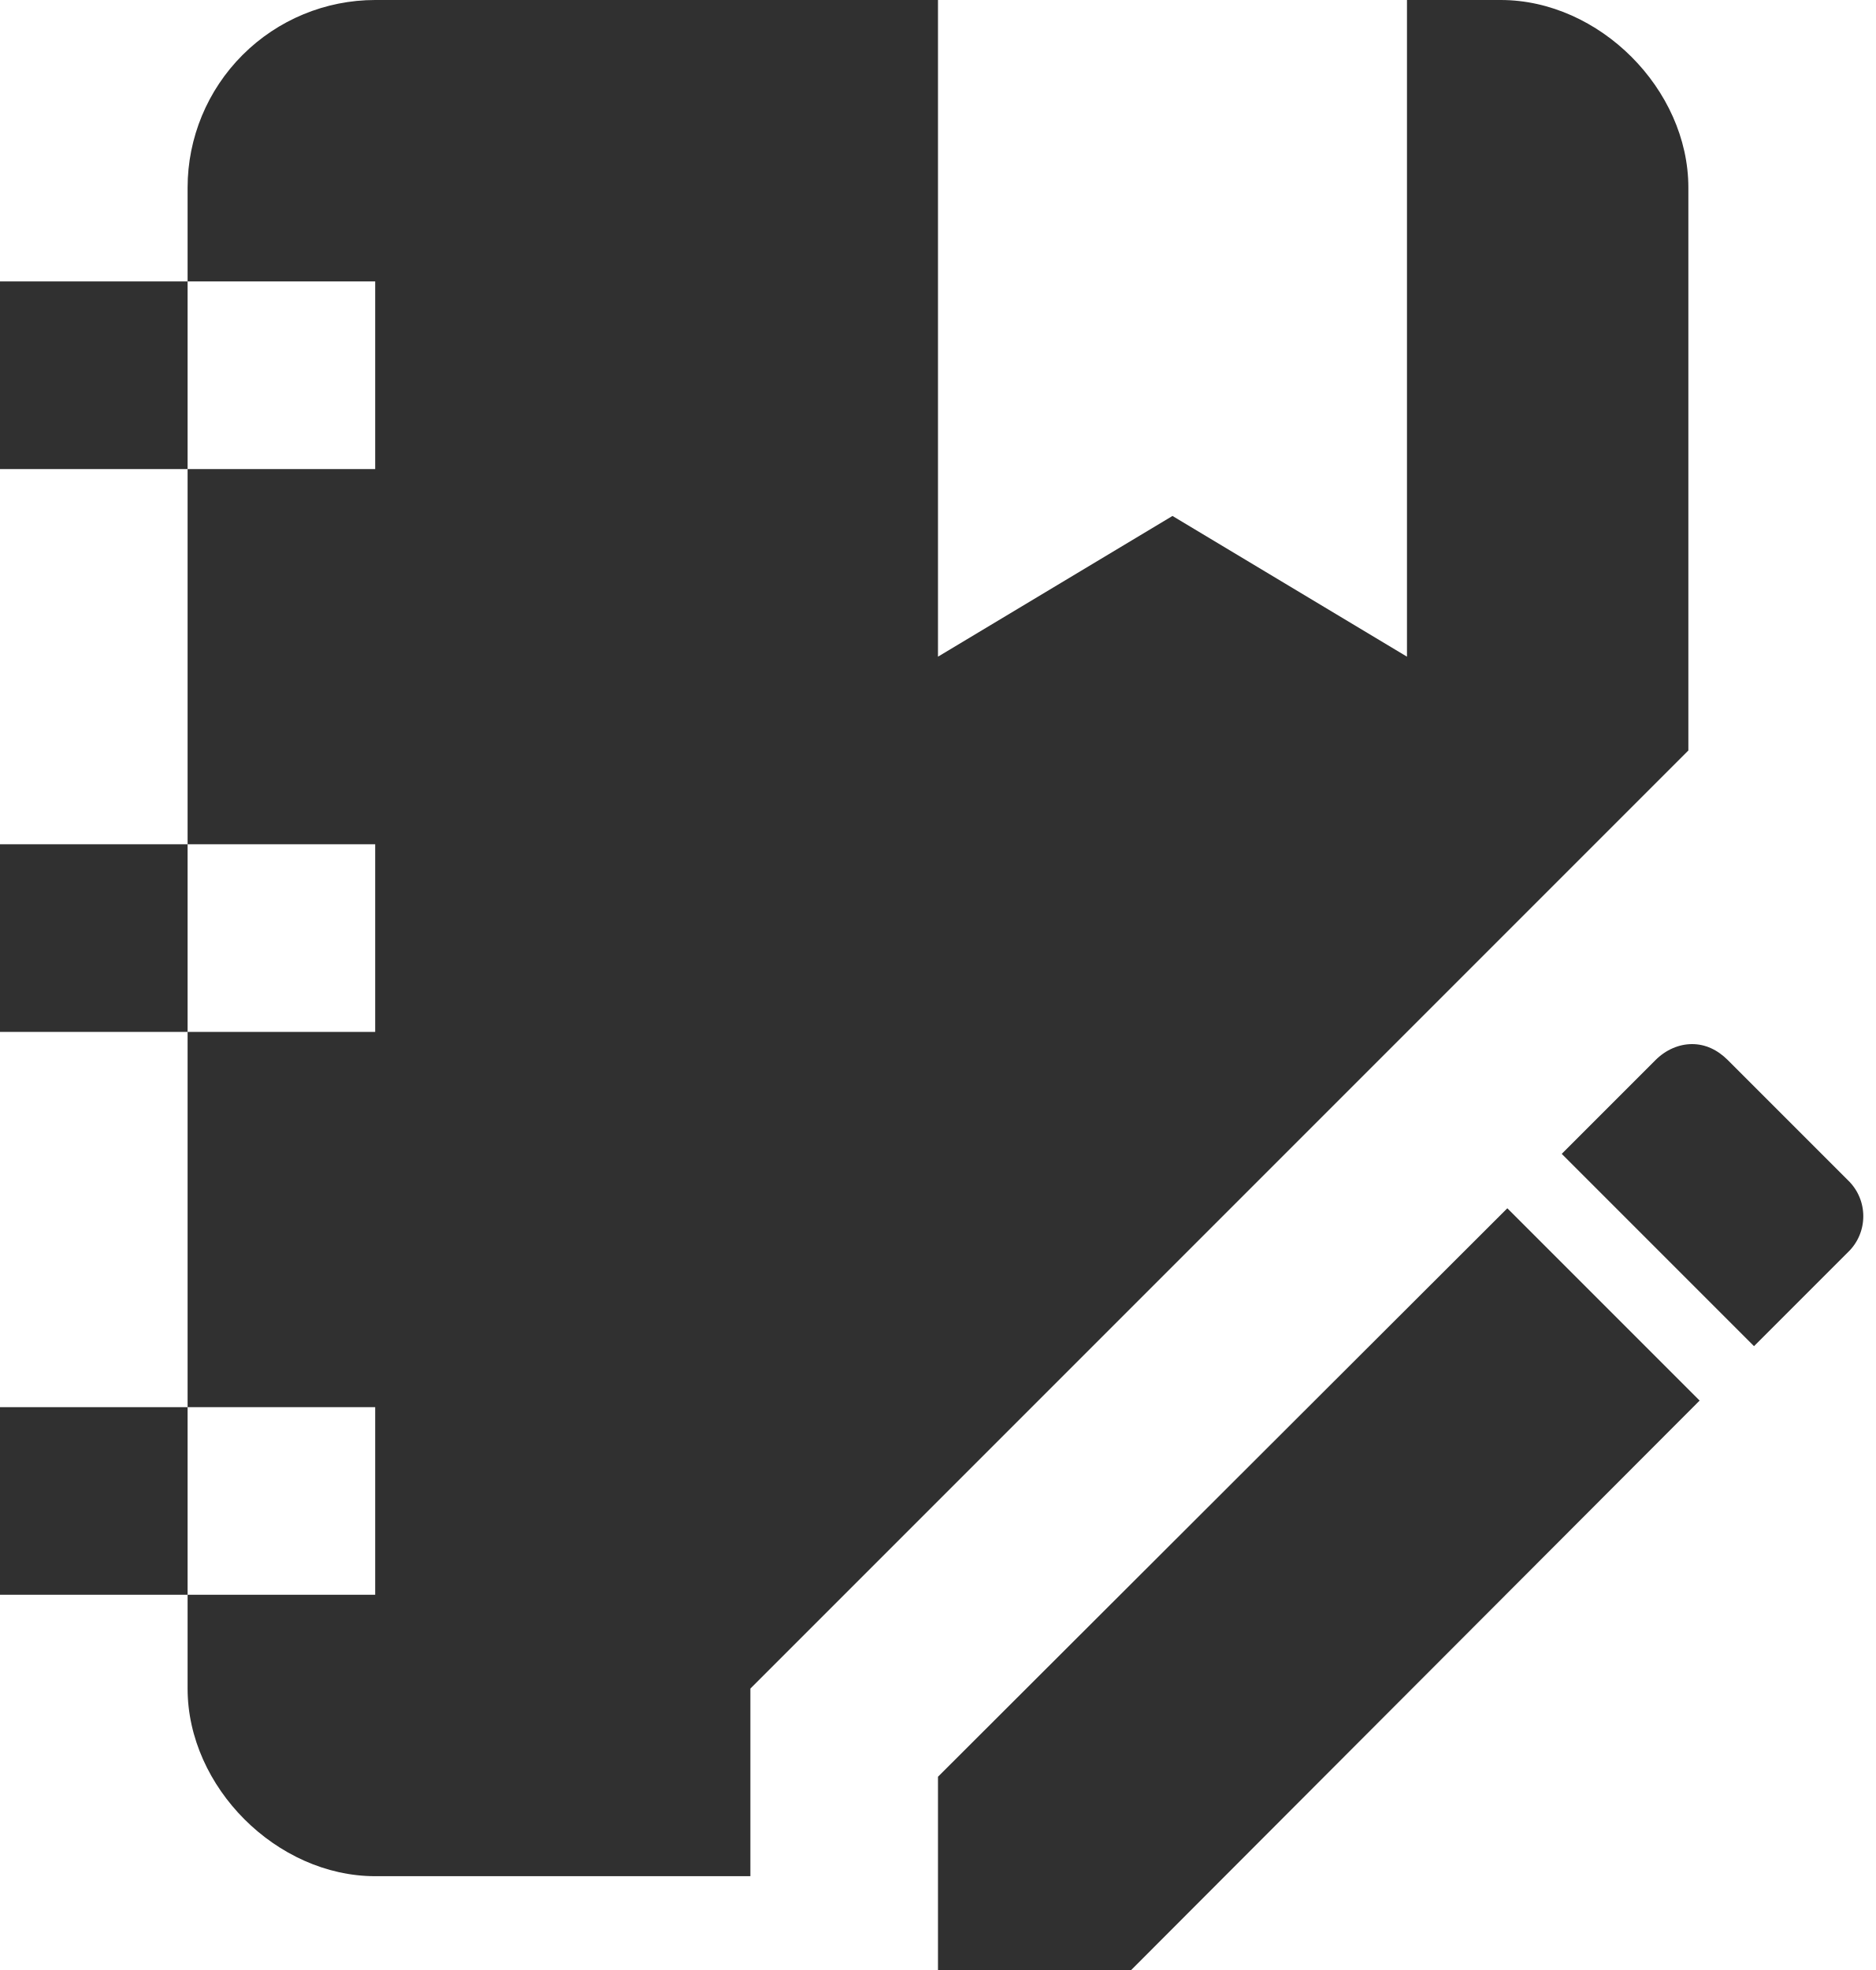
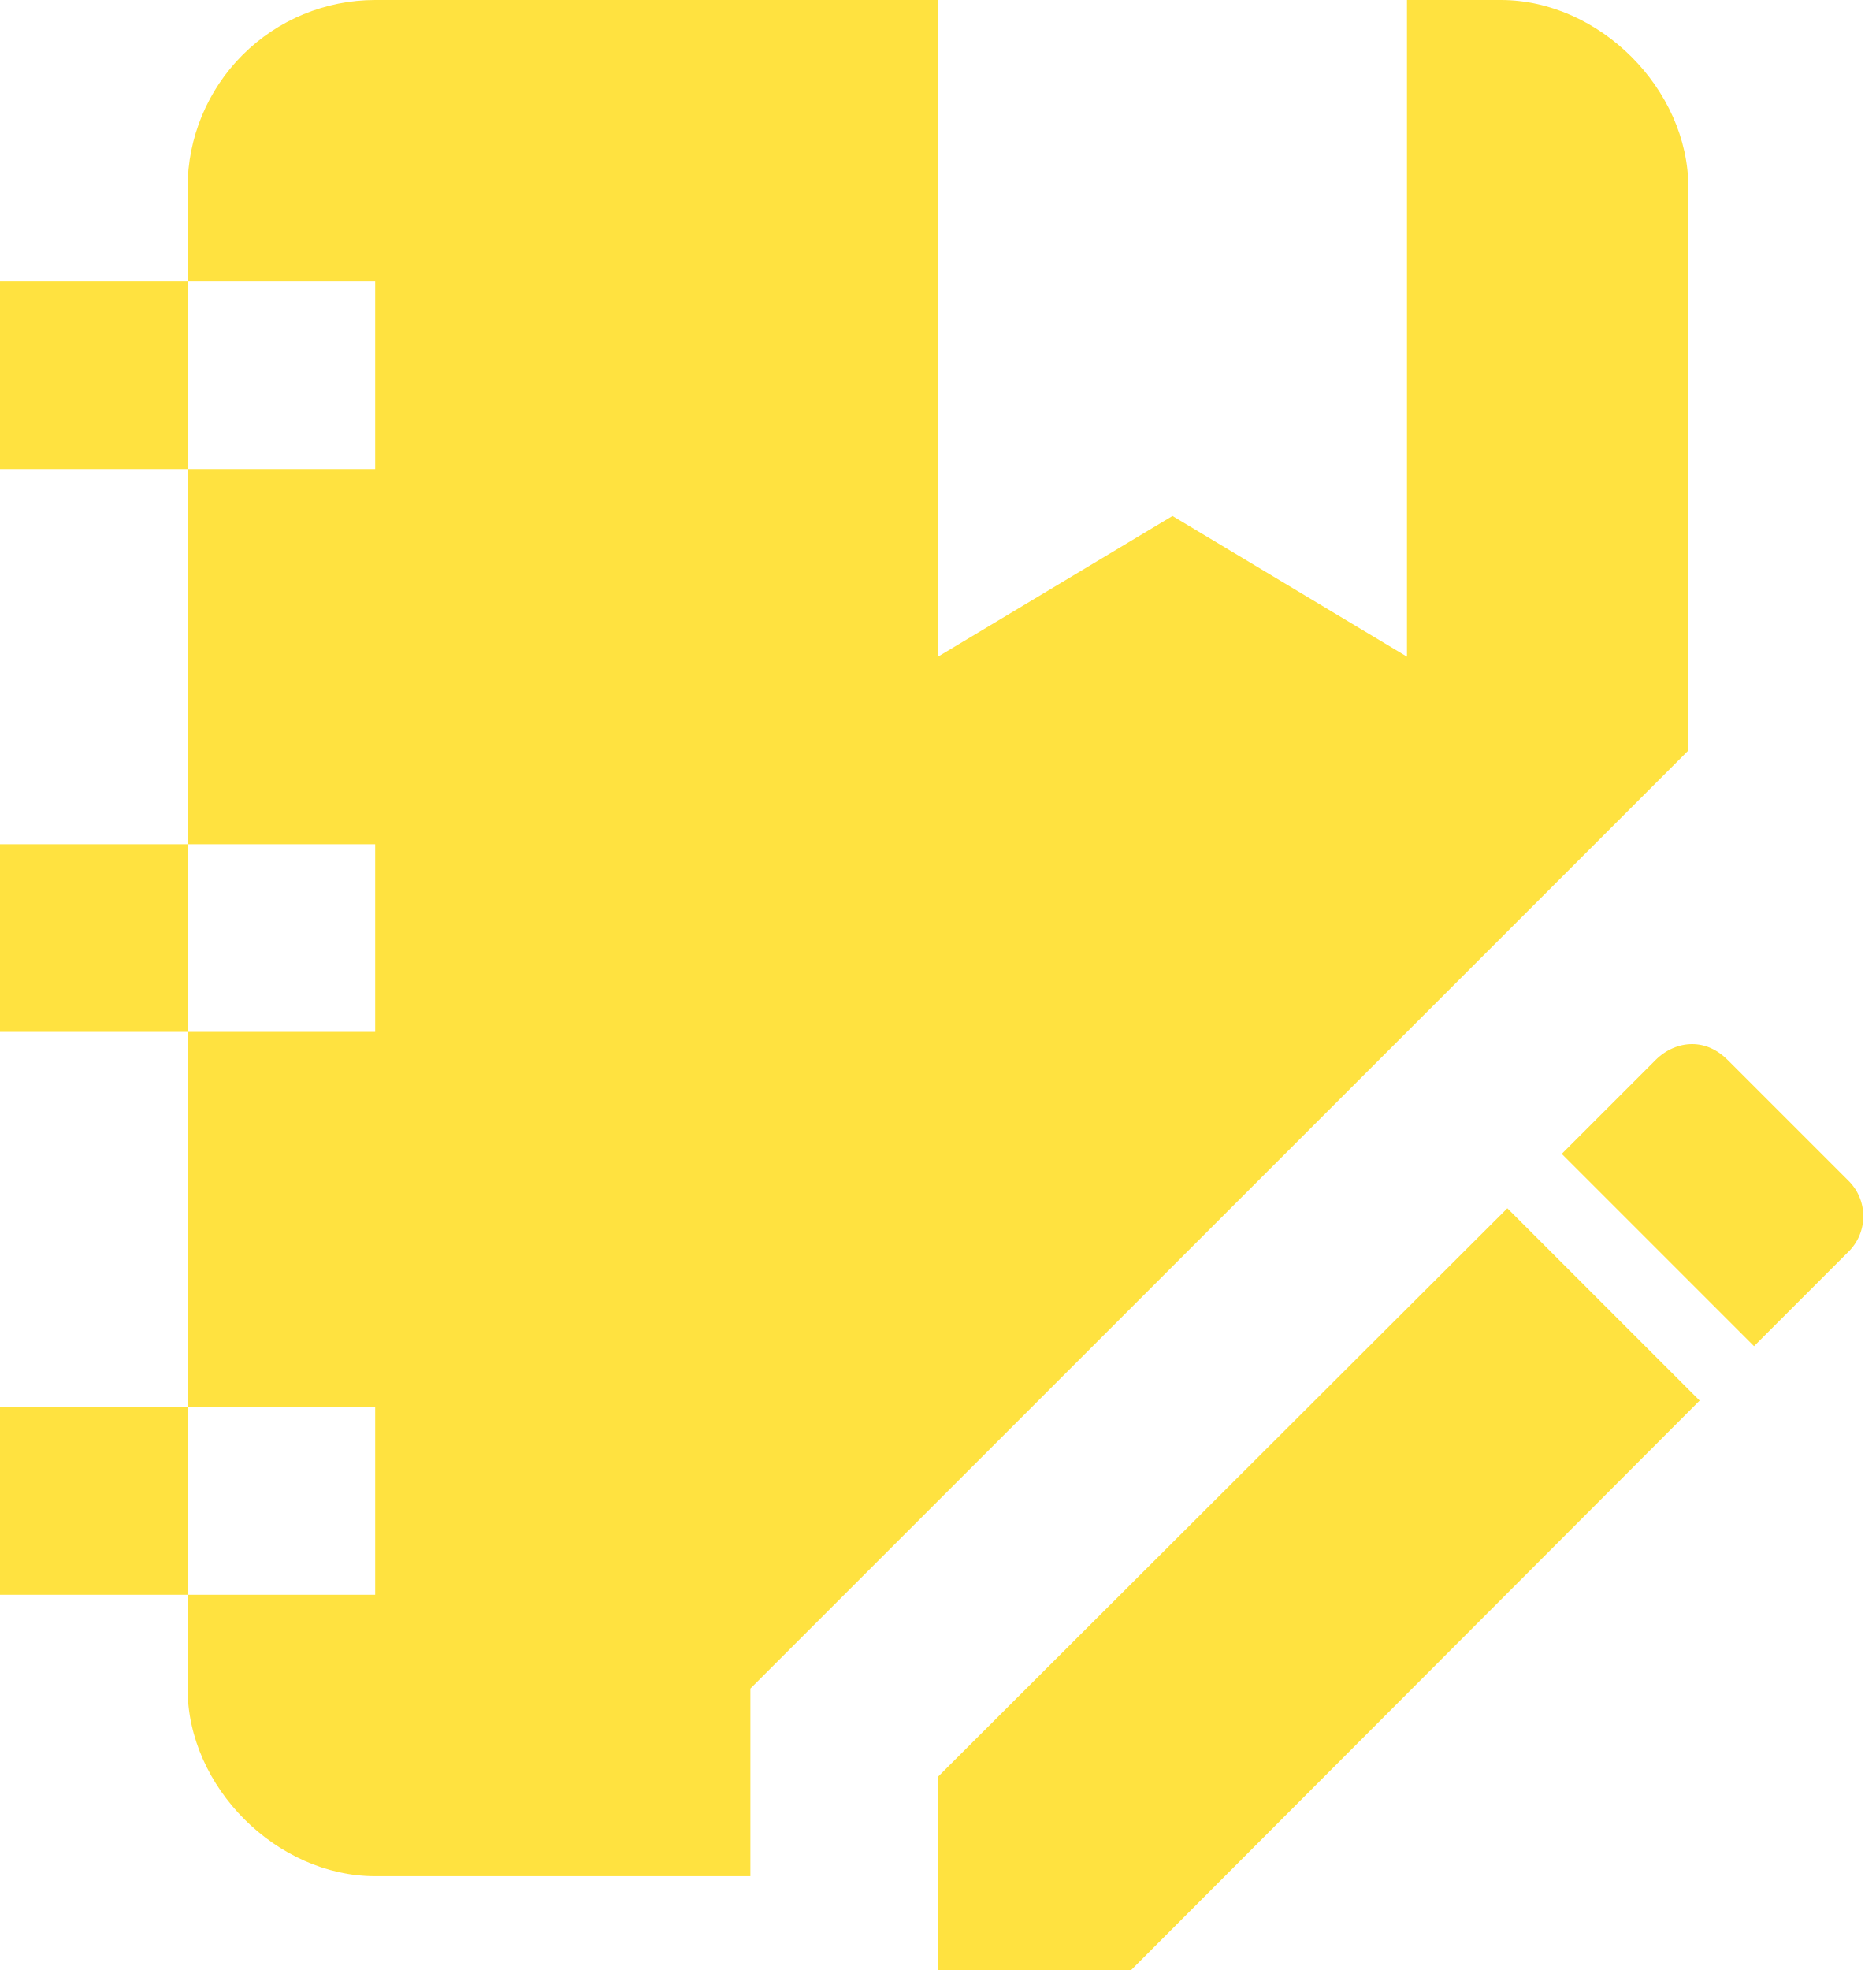
<svg xmlns="http://www.w3.org/2000/svg" width="20" height="21" viewBox="0 0 20 21" fill="none">
-   <path d="M18.04 11.13C18.18 11.13 18.31 11.19 18.42 11.3L19.7 12.58C19.92 12.79 19.92 13.14 19.7 13.35L18.7 14.35L16.65 12.3L17.65 11.3C17.76 11.19 17.9 11.13 18.04 11.13ZM16.07 12.88L18.12 14.93L12.06 21H10V18.94L16.07 12.88ZM0 5V3H2V2C2 1.47 2.211 0.961 2.586 0.586C2.961 0.211 3.47 0 4 0H10V7L12.5 5.5L15 7V0H16C17.05 0 18 0.95 18 2V8L8 18V20H4C2.95 20 2 19.05 2 18V17H0V15H2V11H0V9H2V5H0ZM2 5H4V3H2V5ZM2 9V11H4V9H2ZM2 15V17H4V15H2Z" fill="#303030" />
+   <path d="M18.04 11.13C18.18 11.13 18.31 11.19 18.42 11.3L19.7 12.58C19.92 12.79 19.92 13.14 19.7 13.35L18.7 14.35L16.65 12.3L17.65 11.3C17.76 11.19 17.9 11.13 18.04 11.13ZM16.07 12.88L18.12 14.93L12.06 21H10V18.94L16.07 12.88ZM0 5V3H2V2C2 1.47 2.211 0.961 2.586 0.586C2.961 0.211 3.47 0 4 0H10V7L12.5 5.5L15 7V0H16C17.05 0 18 0.95 18 2V8L8 18V20H4C2.95 20 2 19.05 2 18V17H0V15H2V11H0V9H2V5H0ZM2 5H4V3H2V5ZM2 9V11H4V9H2ZM2 15V17H4V15H2Z" fill="#FFE240" />
</svg>
